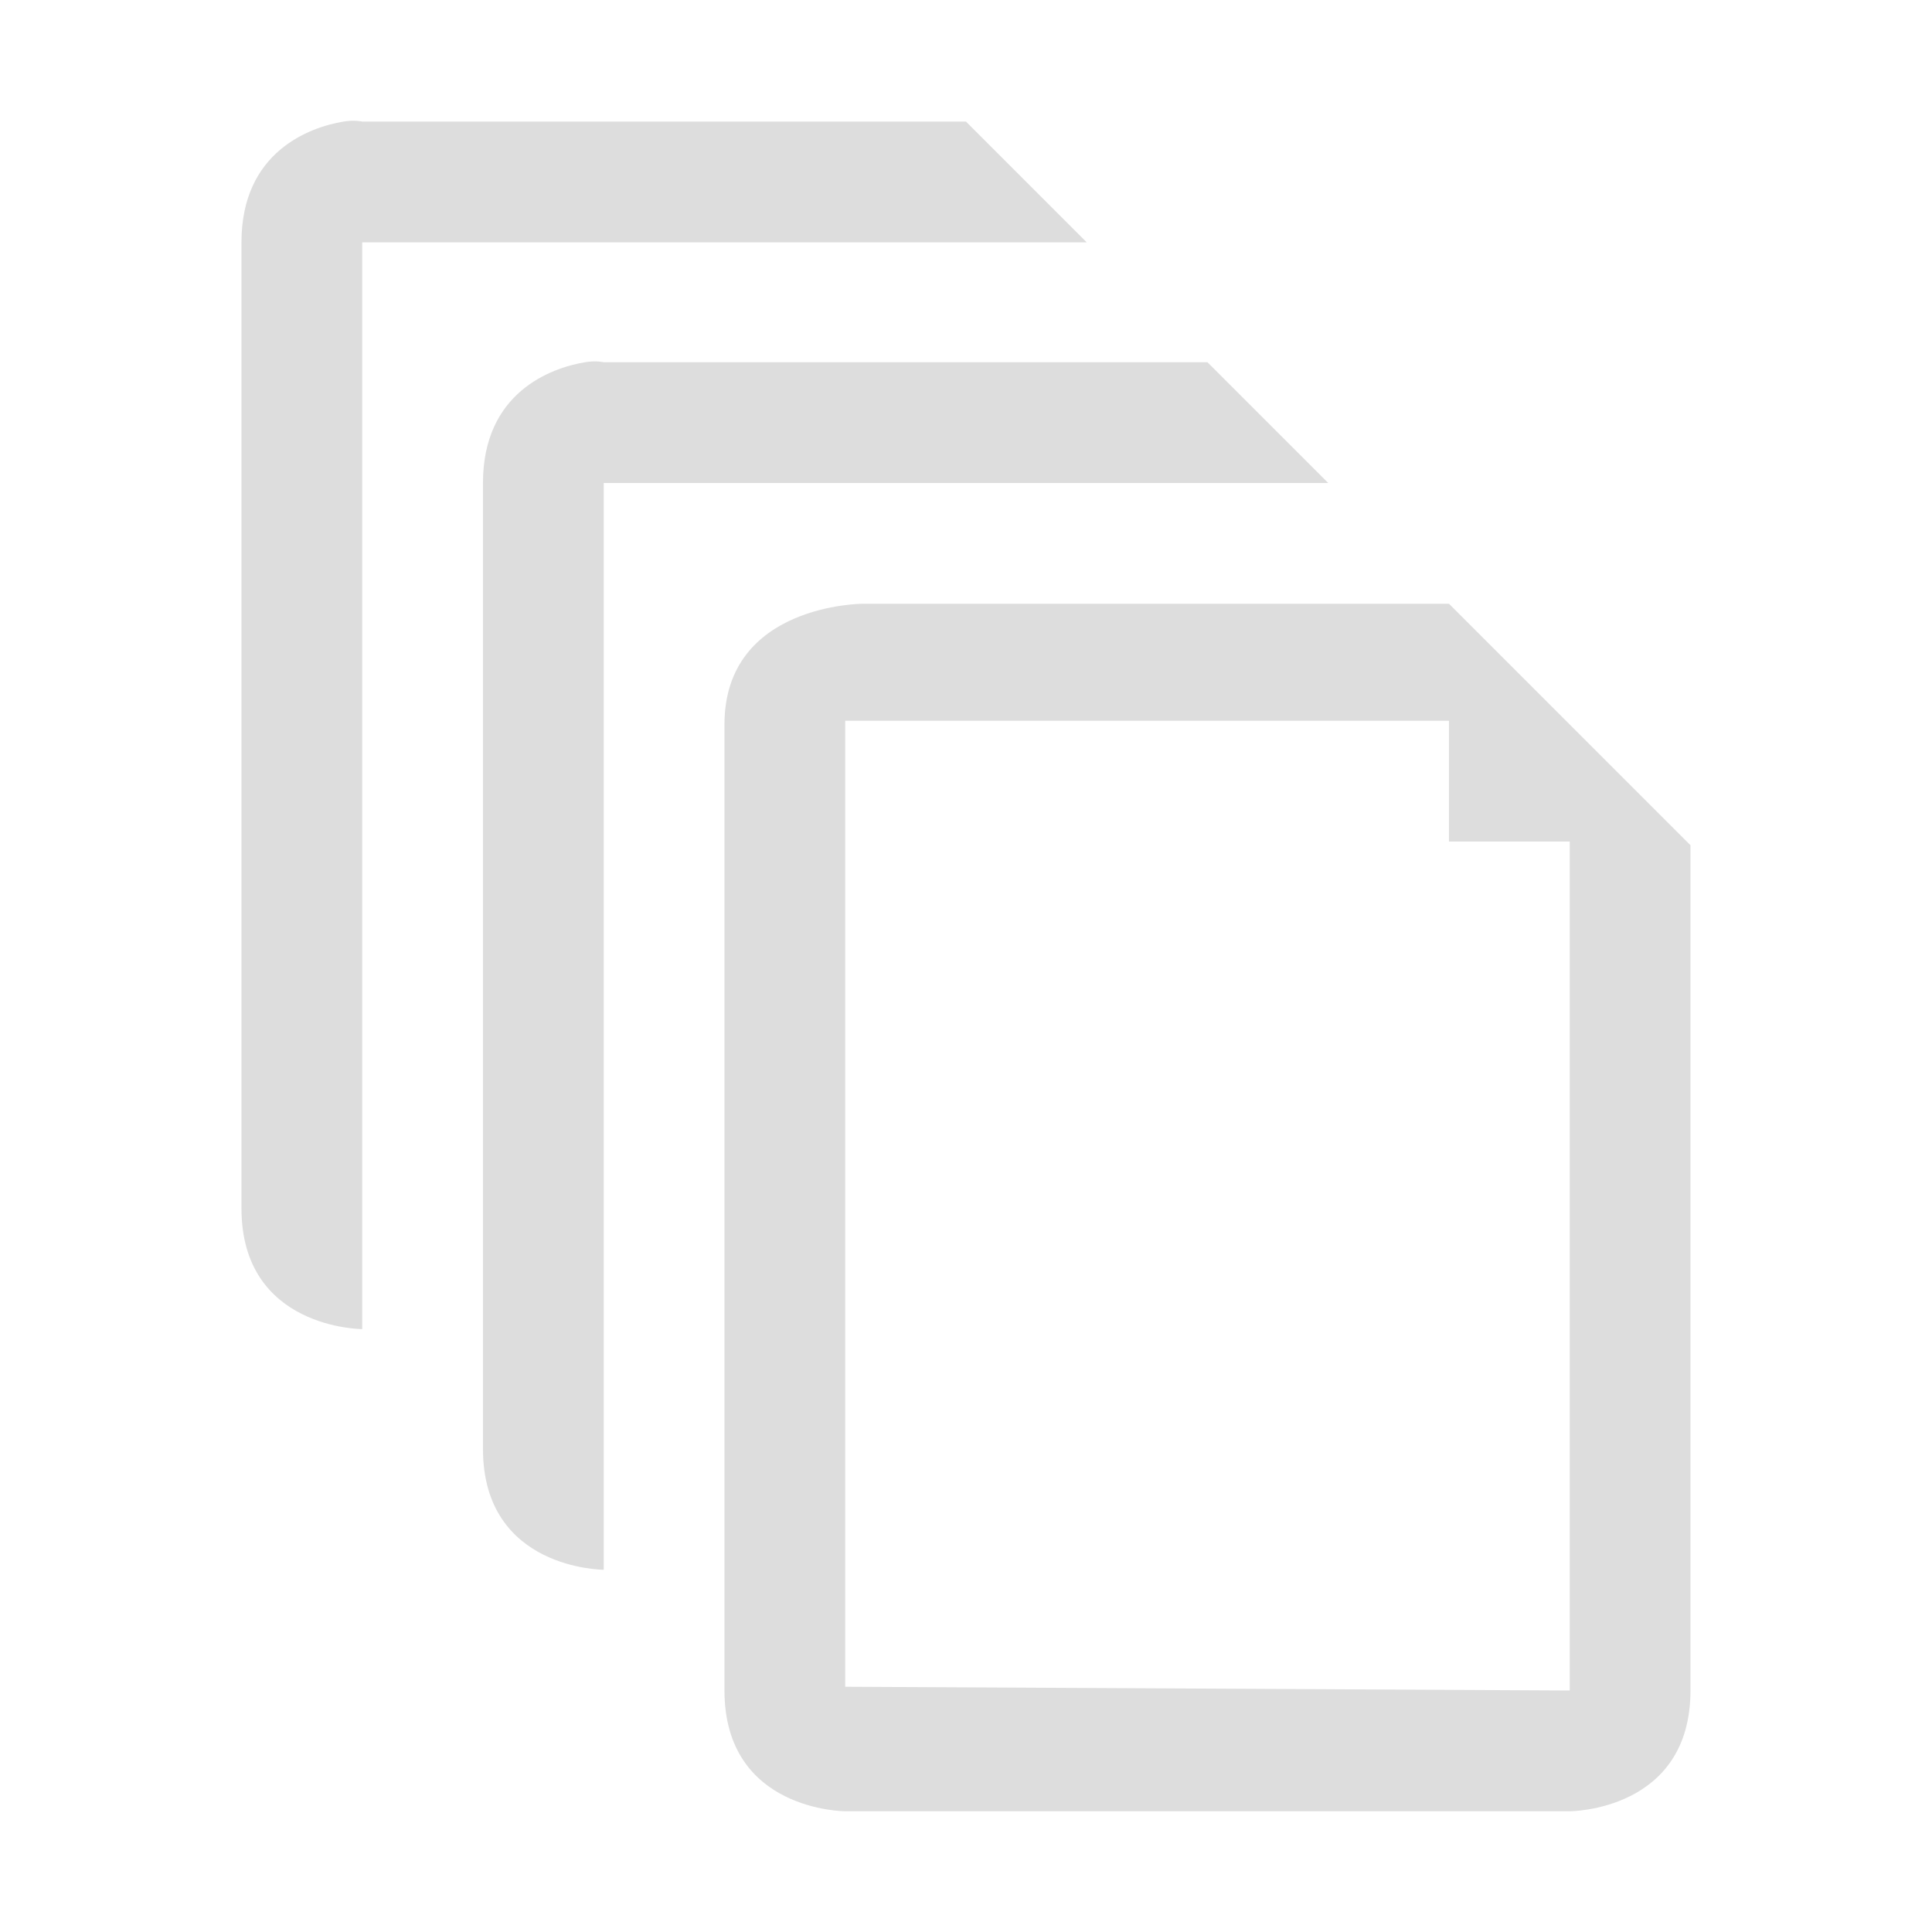
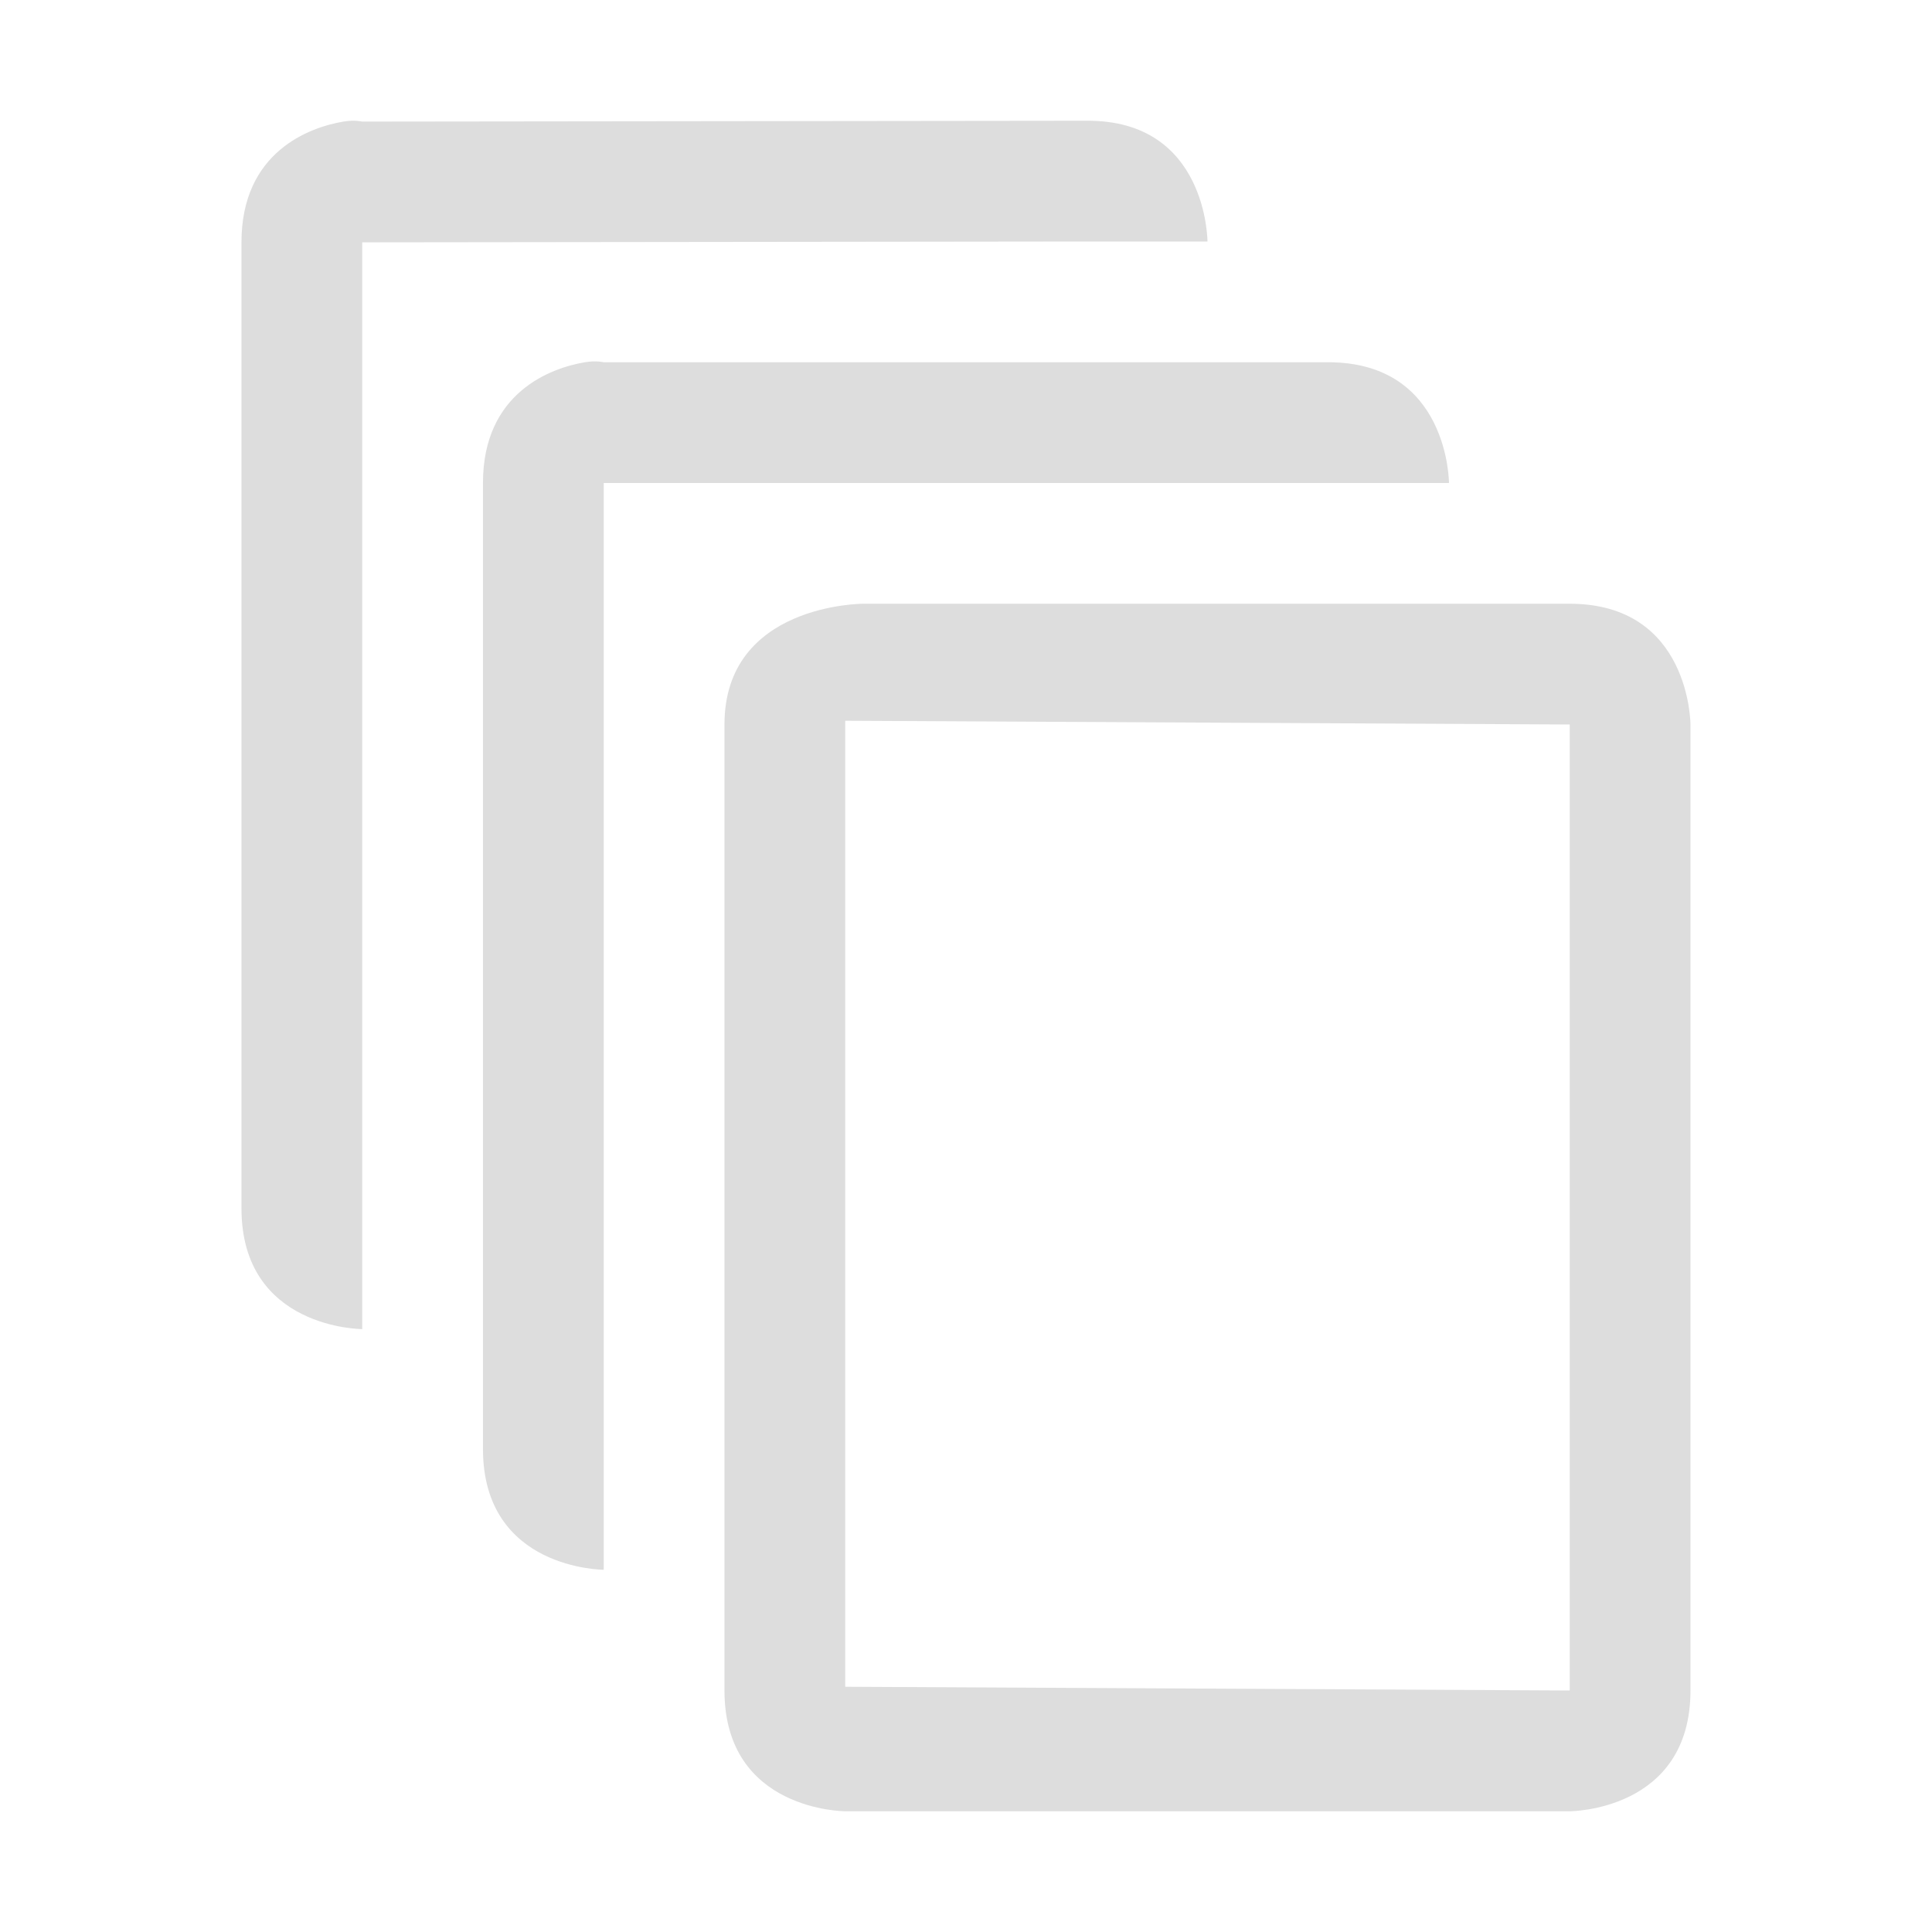
- <svg xmlns="http://www.w3.org/2000/svg" height="16" id="svg7384" version="1.1" width="16">
-   <defs id="defs7386" />
-   <g id="layer9" style="display:inline" transform="translate(-381.0002,-117)" />
-   <g id="layer10" style="display:inline" transform="translate(-381.0002,-117)" />
-   <g id="layer11" style="display:inline" transform="translate(-381.0002,-117)" />
-   <g id="layer1" transform="translate(-140,-734)" />
-   <g id="layer14" style="display:inline" transform="translate(-381.0002,-117)" />
-   <g id="layer15" style="display:inline" transform="translate(-381.0002,-117)" />
-   <g id="g71291" style="display:inline" transform="translate(-381.0002,-117)" />
-   <g id="g4953" style="display:inline" transform="translate(-381.0002,-117)" />
-   <g id="layer12" style="display:inline" transform="translate(-381.0002,-117)">
-     <path d="m 387,131 0,-8 c 0,-1 1.147,-1 1.147,-1 l 4.853,0 2,2 0,7 c 0,1 -1,1 -1,1 l -6,0 c 0,0 -1,0 -1,-1 z m 1,-0.031 6,0.031 0,-7.031 -1,0 0,-1 -5,0 z" id="path41071-43" style="fill:#dddddd;fill-opacity:1;stroke:none;display:inline" />
-     <path d="m 385.844,120 c -0.281,0.047 -0.844,0.25 -0.844,1 l 0,8 c 0,1 1,1 1,1 l 0,-1 0,-8 5,0 1,0 -1,-1 -5,0 c 0,0 -0.062,-0.016 -0.156,0 z" id="path41071-43-2" style="fill:#dddddd;fill-opacity:1;stroke:none;display:inline" />
-     <path d="m 383.844,118.007 c -0.281,0.047 -0.844,0.25 -0.844,1 l 0,8 c 0,1 1,1 1,1 l 0,-1 0,-8 5,0 1,0 -1,-1 -5,0 c 0,0 -0.062,-0.016 -0.156,0 z" id="path41071-43-2-8" style="fill:#dddddd;fill-opacity:1;stroke:none;display:inline" />
+ <svg xmlns="http://www.w3.org/2000/svg" xmlns:ns1="http://www.openswatchbook.org/uri/2009/osb" xmlns:xlink="http://www.w3.org/1999/xlink" height="16" id="svg7384" style="enable-background:new" version="1.1" width="16">
+   <defs id="defs7386">
+     <linearGradient id="linearGradient5606" ns1:paint="solid">
+       <stop id="stop5608" offset="0" style="stop-color:#000000;stop-opacity:1;" />
+     </linearGradient>
+     <filter color-interpolation-filters="sRGB" id="filter7554">
+       <feBlend id="feBlend7556" in2="BackgroundImage" mode="darken" />
+     </filter>
+     <linearGradient gradientTransform="matrix(0.08112299,0,0,0.07855526,540.8143,254.8467)" gradientUnits="userSpaceOnUse" xlink:href="#linearGradient3785" id="linearGradient3189" x1="365.512" x2="365.978" y1="408.397" y2="520.171" />
+     <linearGradient id="linearGradient3785">
+       <stop id="stop3787" offset="0" style="stop-color:#384880;stop-opacity:1;" />
+       <stop id="stop3789" offset="1" style="stop-color:#000000;stop-opacity:1;" />
+     </linearGradient>
+   </defs>
+   <g id="layer9" style="display:inline" transform="translate(-377.0002,-117)" />
+   <g id="layer10" style="display:inline;filter:url(#filter7554)" transform="translate(-377.0002,-117)" />
+   <g id="layer1" style="display:inline" transform="translate(-136,-734)" />
+   <g id="layer14" style="display:inline" transform="translate(-377.0002,-117)" />
+   <g id="layer15" style="display:inline" transform="translate(-377.0002,-117)" />
+   <g id="g71291" style="display:inline" transform="translate(-377.0002,-117)" />
+   <g id="layer2" style="display:inline" transform="translate(-136,-584)" />
+   <g id="g6058" style="display:inline" transform="translate(-136,-584)" />
+   <g id="layer12" style="display:inline" transform="translate(-377.0002,-117)">
+     <path d="m 383,131 0,-8 c 0,-1 1.147,-1 1.147,-1 l 5.853,2e-5 c 1,0 1,1 1,1 l -1e-5,8 c 0,1 -1,1 -1,1 l -6,0 c 0,0 -1,0 -1,-1 z m 1,-0.031 6,0.031 1e-5,-8 -6,-0.031 z" id="path41071-43" style="fill:#dddddd;fill-opacity:1;stroke:none;display:inline" />
+     <path d="m 381.844,120 c -0.281,0.047 -0.844,0.25 -0.844,1 l 0,8 c 0,1 1,1 1,1 l 0,-1 0,-8 6,2e-5 1,0 c 0,0 0,-1 -1,-1 l -6,-2e-5 c 0,0 -0.062,-0.016 -0.156,0 z" id="path41071-43-2" style="fill:#dddddd;fill-opacity:1;stroke:none;display:inline" />
+     <path d="m 379.844,118.007 c -0.281,0.047 -0.844,0.25 -0.844,1 l 0,8 c 0,1 1,1 1,1 l 0,-1 0,-8 6,-0.007 1,0 c 0,0 10e-6,-1.007 -1,-1 l -6,0.007 c 0,0 -0.062,-0.016 -0.156,0 z" id="path41071-43-2-8" style="fill:#dddddd;fill-opacity:1;stroke:none;display:inline" />
  </g>
</svg>
